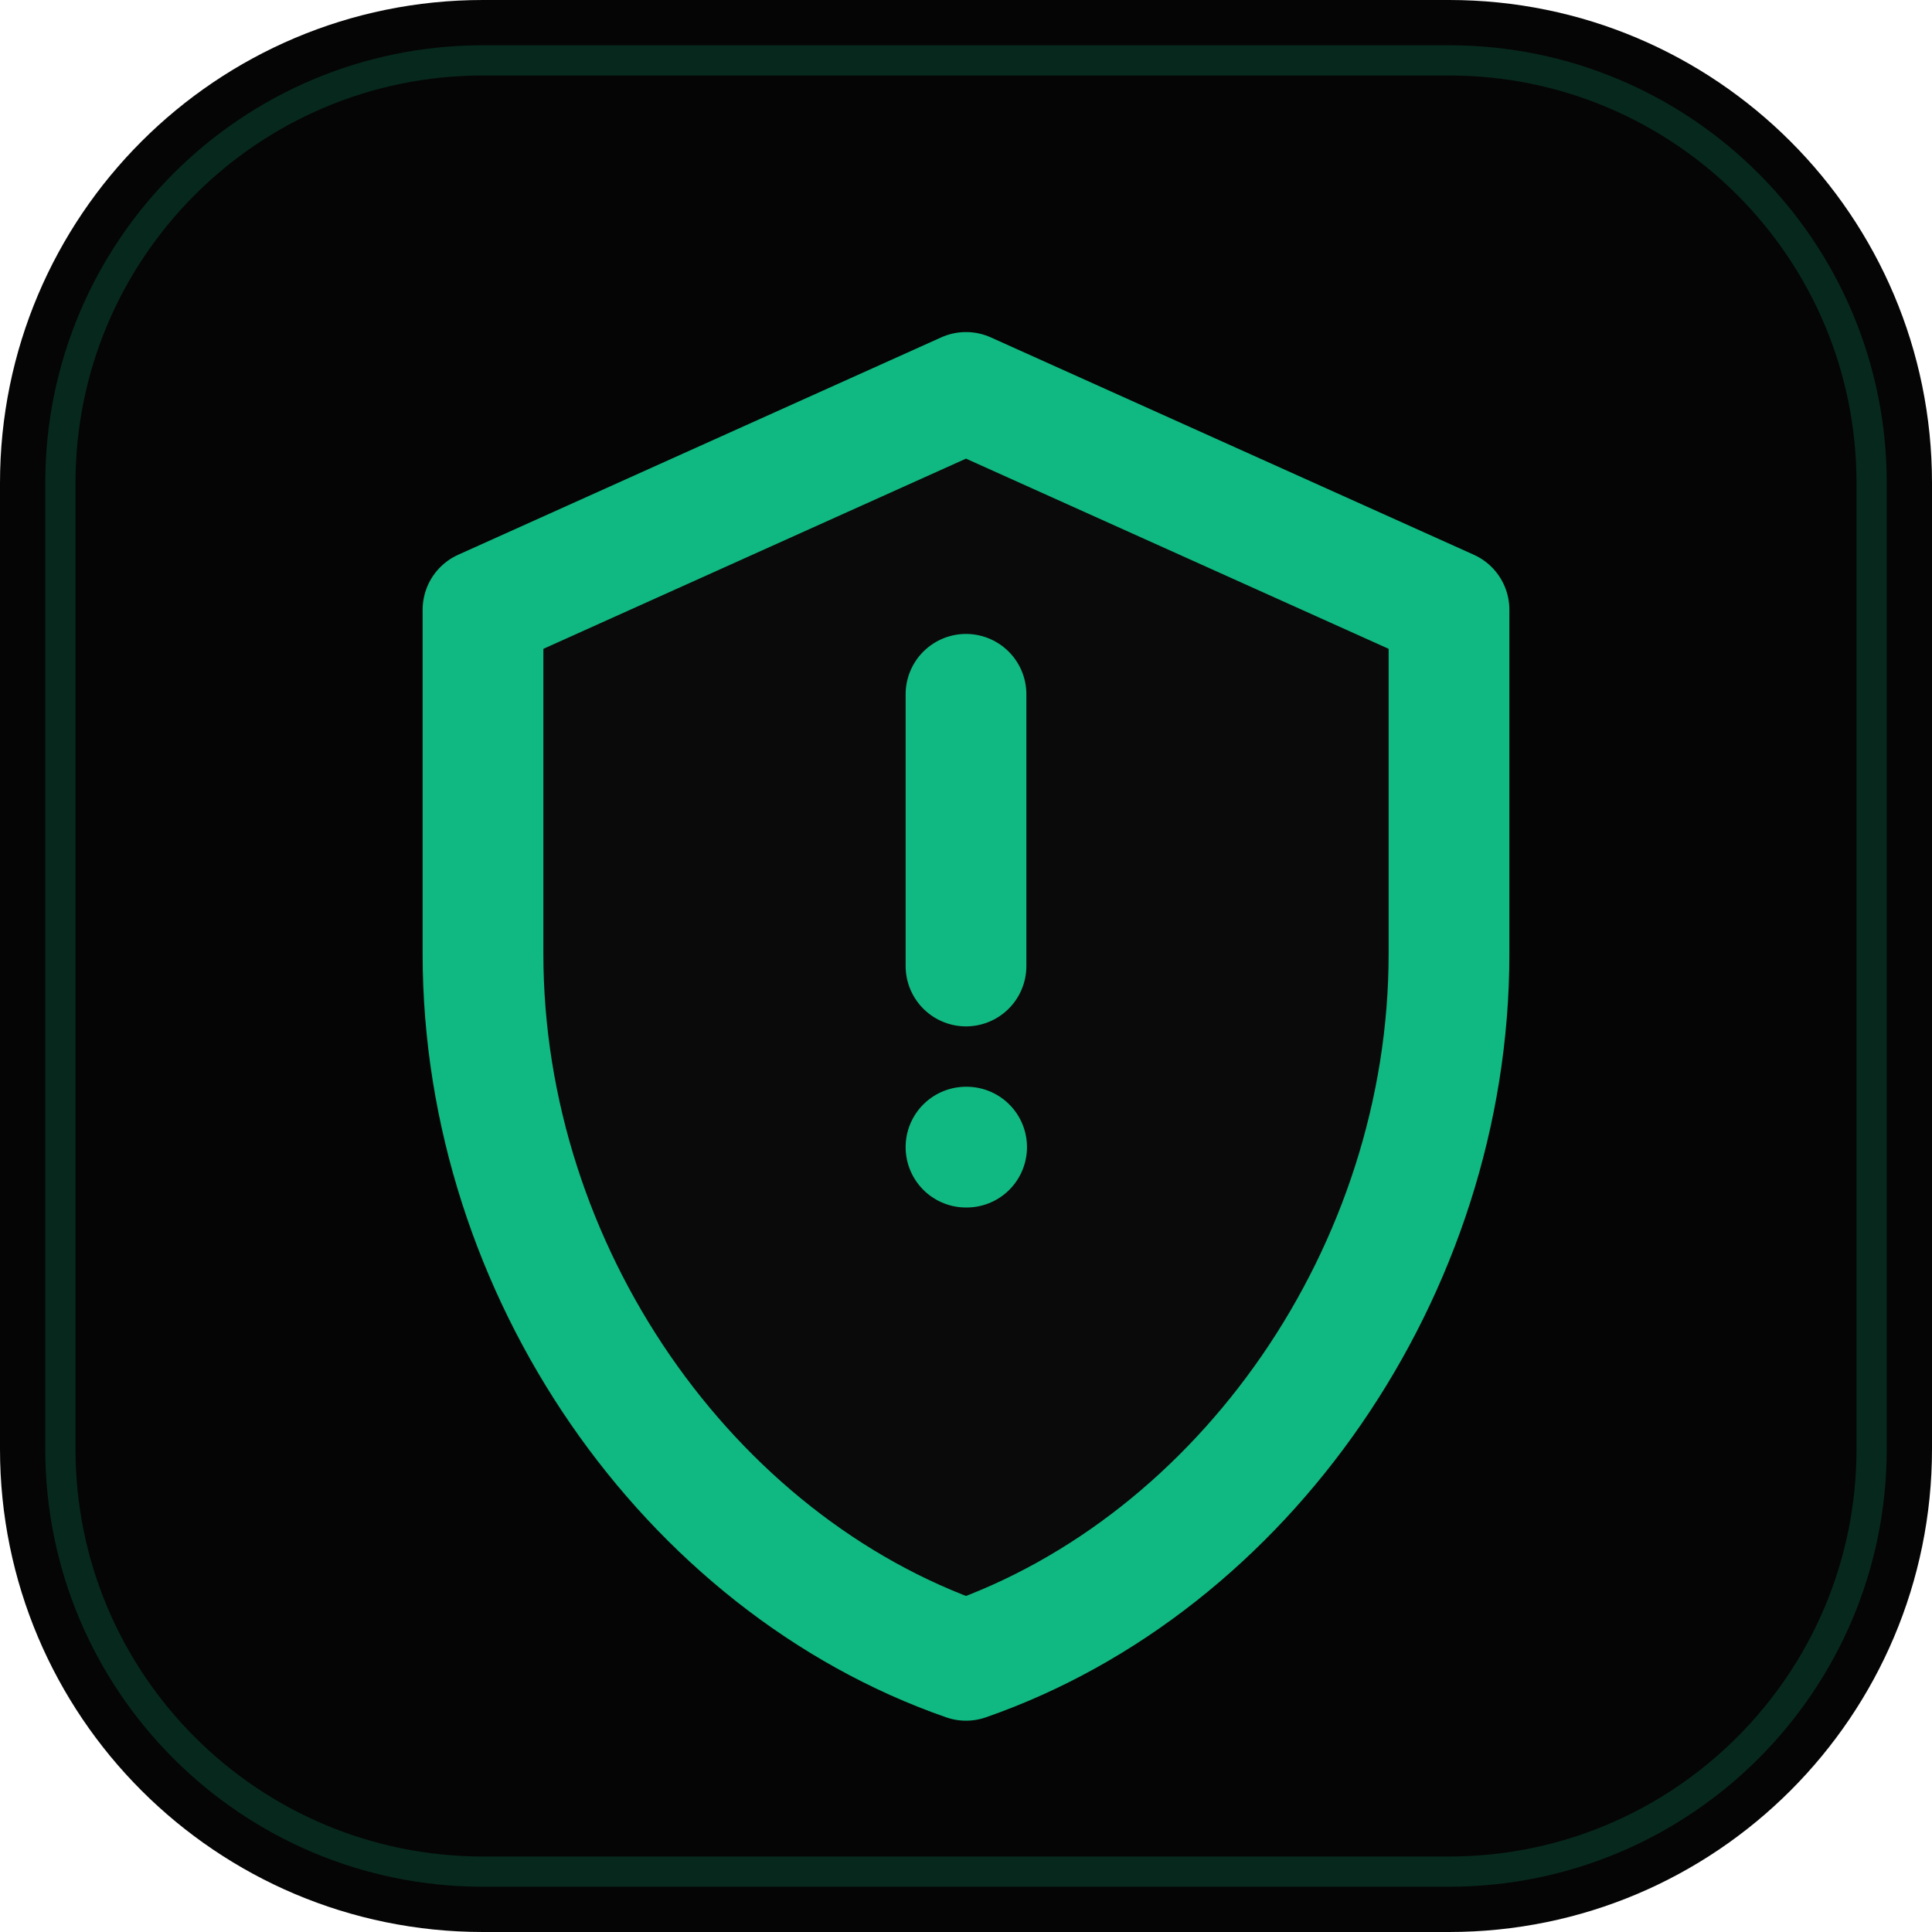
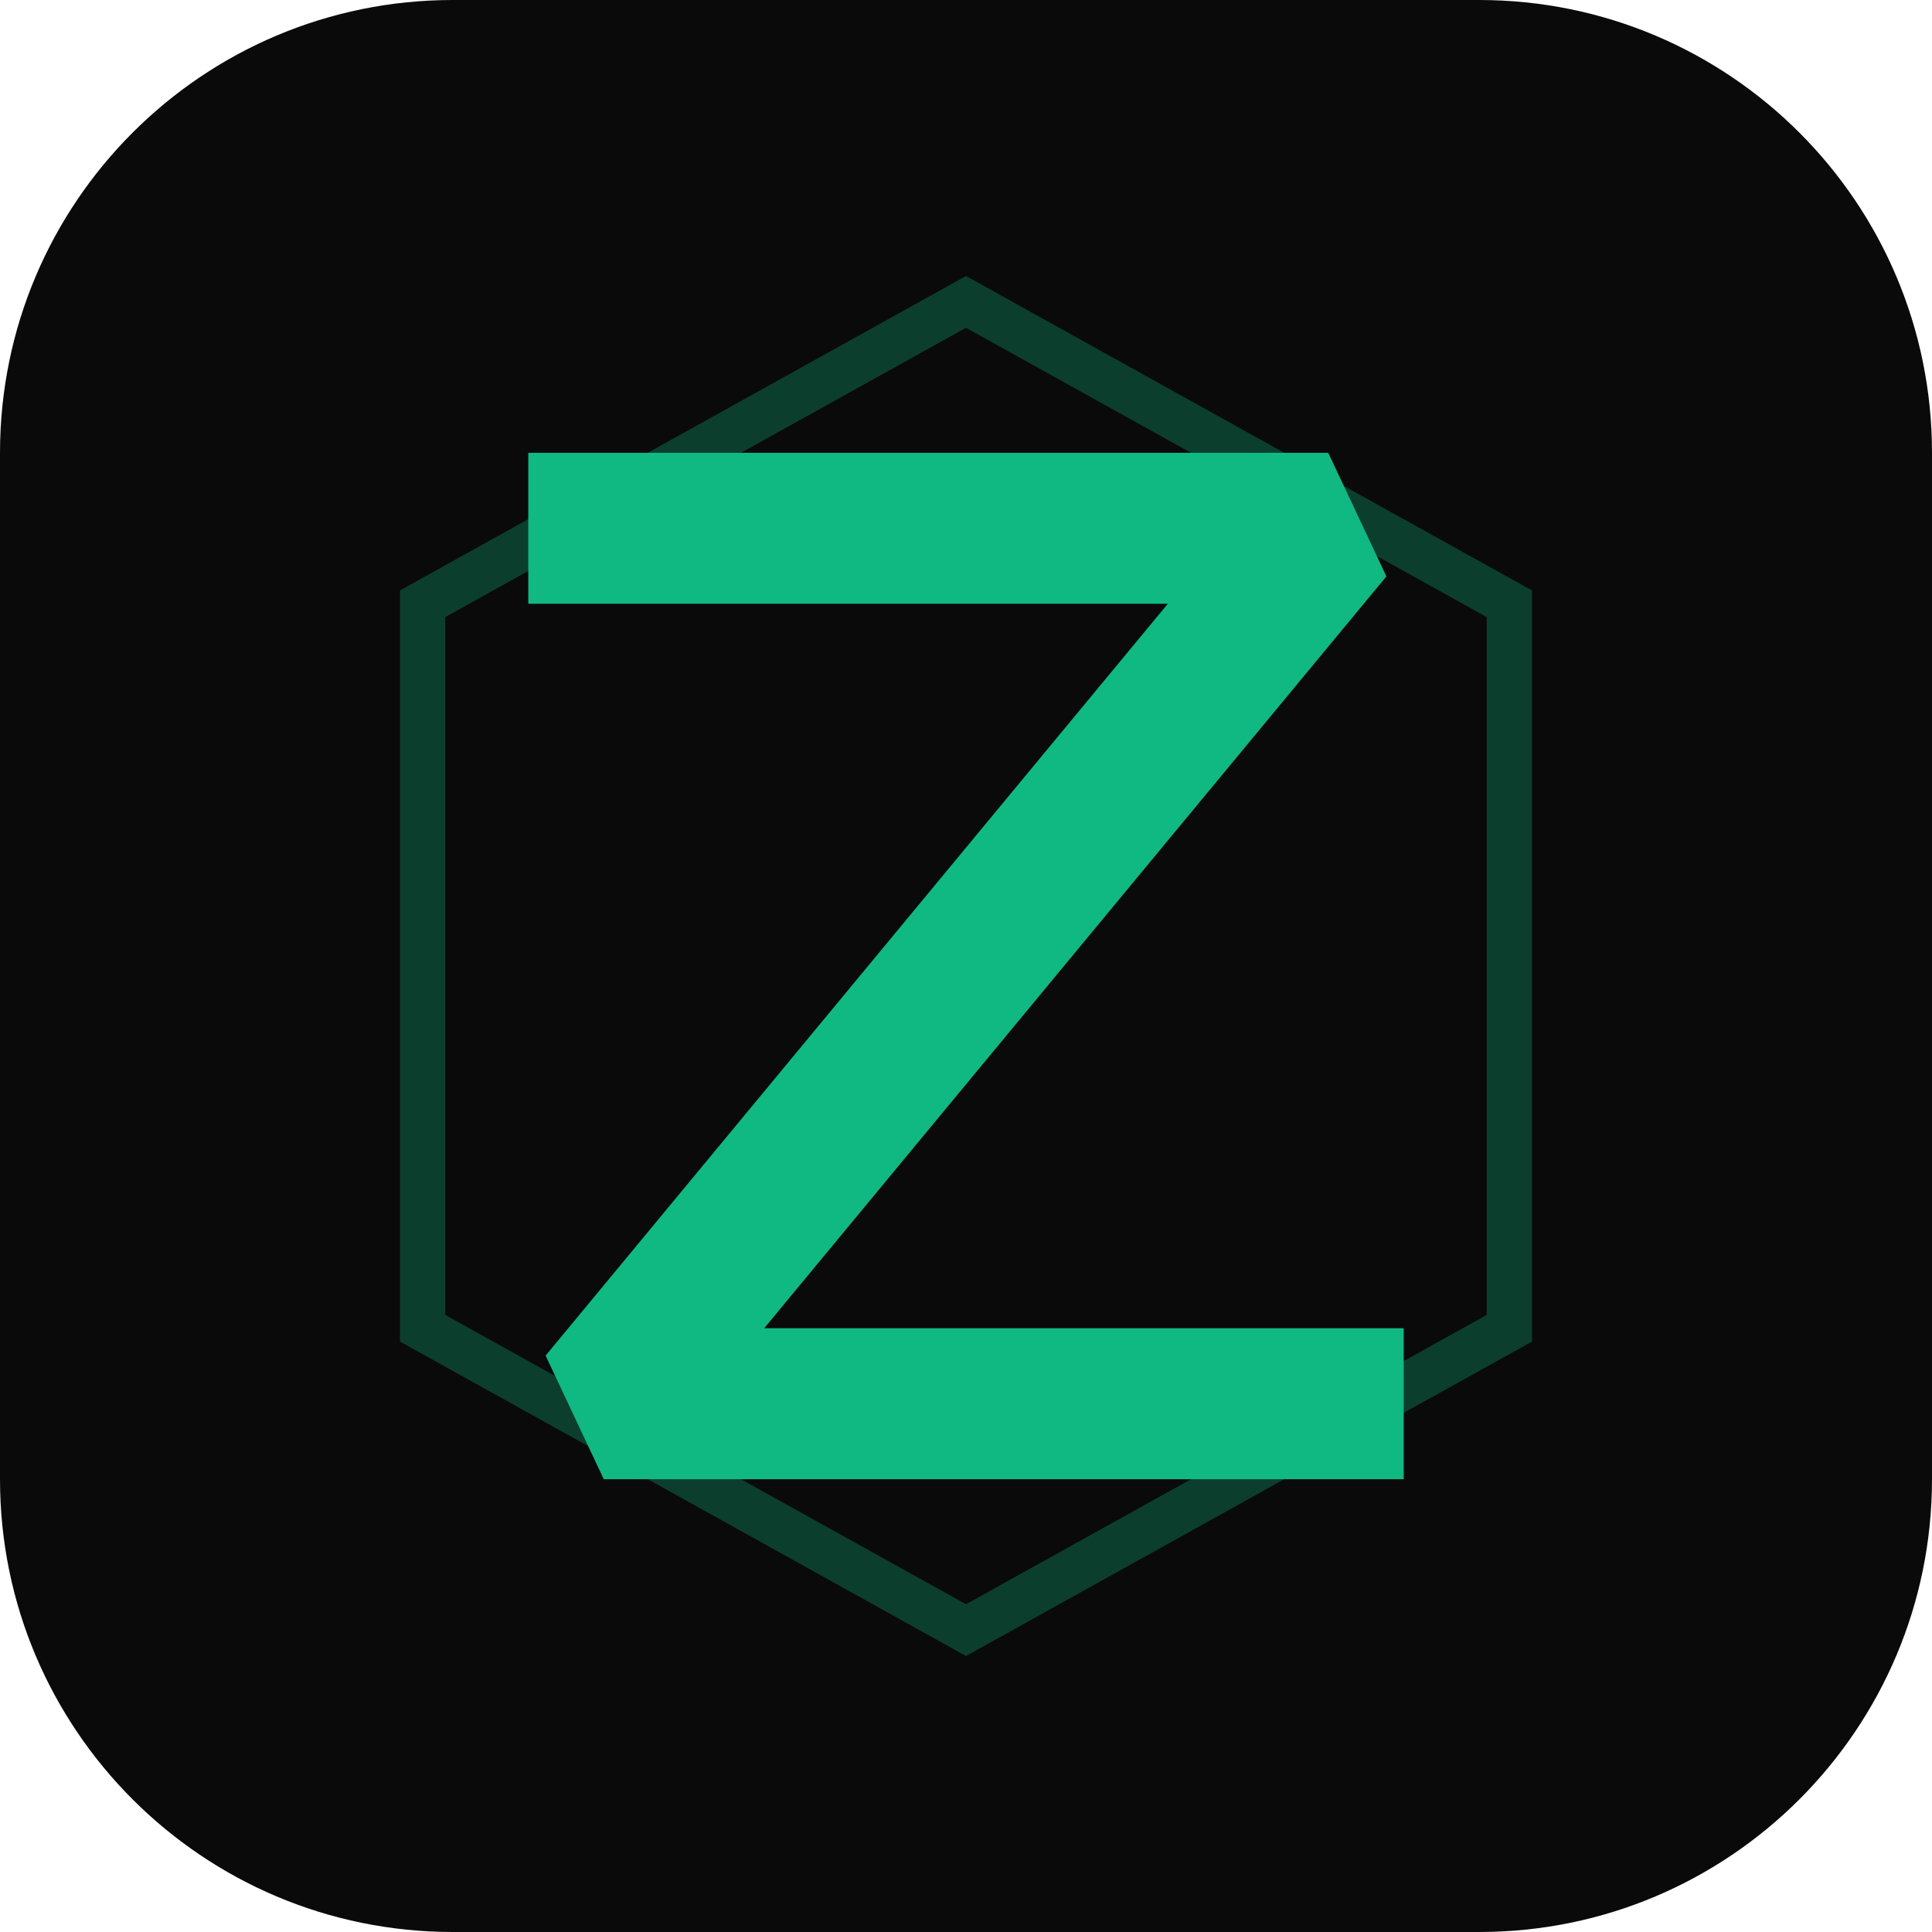
- <svg xmlns="http://www.w3.org/2000/svg" width="64" height="64" viewBox="0 0 64 64" fill="none">
-   <rect width="64" height="64" rx="16" fill="#050505" />
-   <rect x="2" y="2" width="60" height="60" rx="14" stroke="#10B981" stroke-width="1" stroke-opacity="0.2" />
-   <path d="M32 13L16 20.2V31.6C16 42.1 22.8 51.8 32 55C41.2 51.8 48 42.1 48 31.6V20.2L32 13Z" fill="#0A0A0A" stroke="#10B981" stroke-width="4" stroke-linecap="round" stroke-linejoin="round" />
-   <path d="M32 23V32M32 38H32.02" stroke="#10B981" stroke-width="4" stroke-linecap="round" stroke-linejoin="round" />
+ <svg xmlns="http://www.w3.org/2000/svg" width="64" height="64" viewBox="0 0 512 512" fill="none">
+   <rect width="512" height="512" rx="120" fill="#0A0A0A" />
+   <path d="M160 140H352L160 372H352" stroke="#10B981" stroke-width="40" stroke-linecap="square" stroke-linejoin="bevel" />
+   <path d="M256 80L400 160V352L256 432L112 352V160L256 80Z" stroke="#10B981" stroke-width="12" stroke-opacity="0.3" />
</svg>
